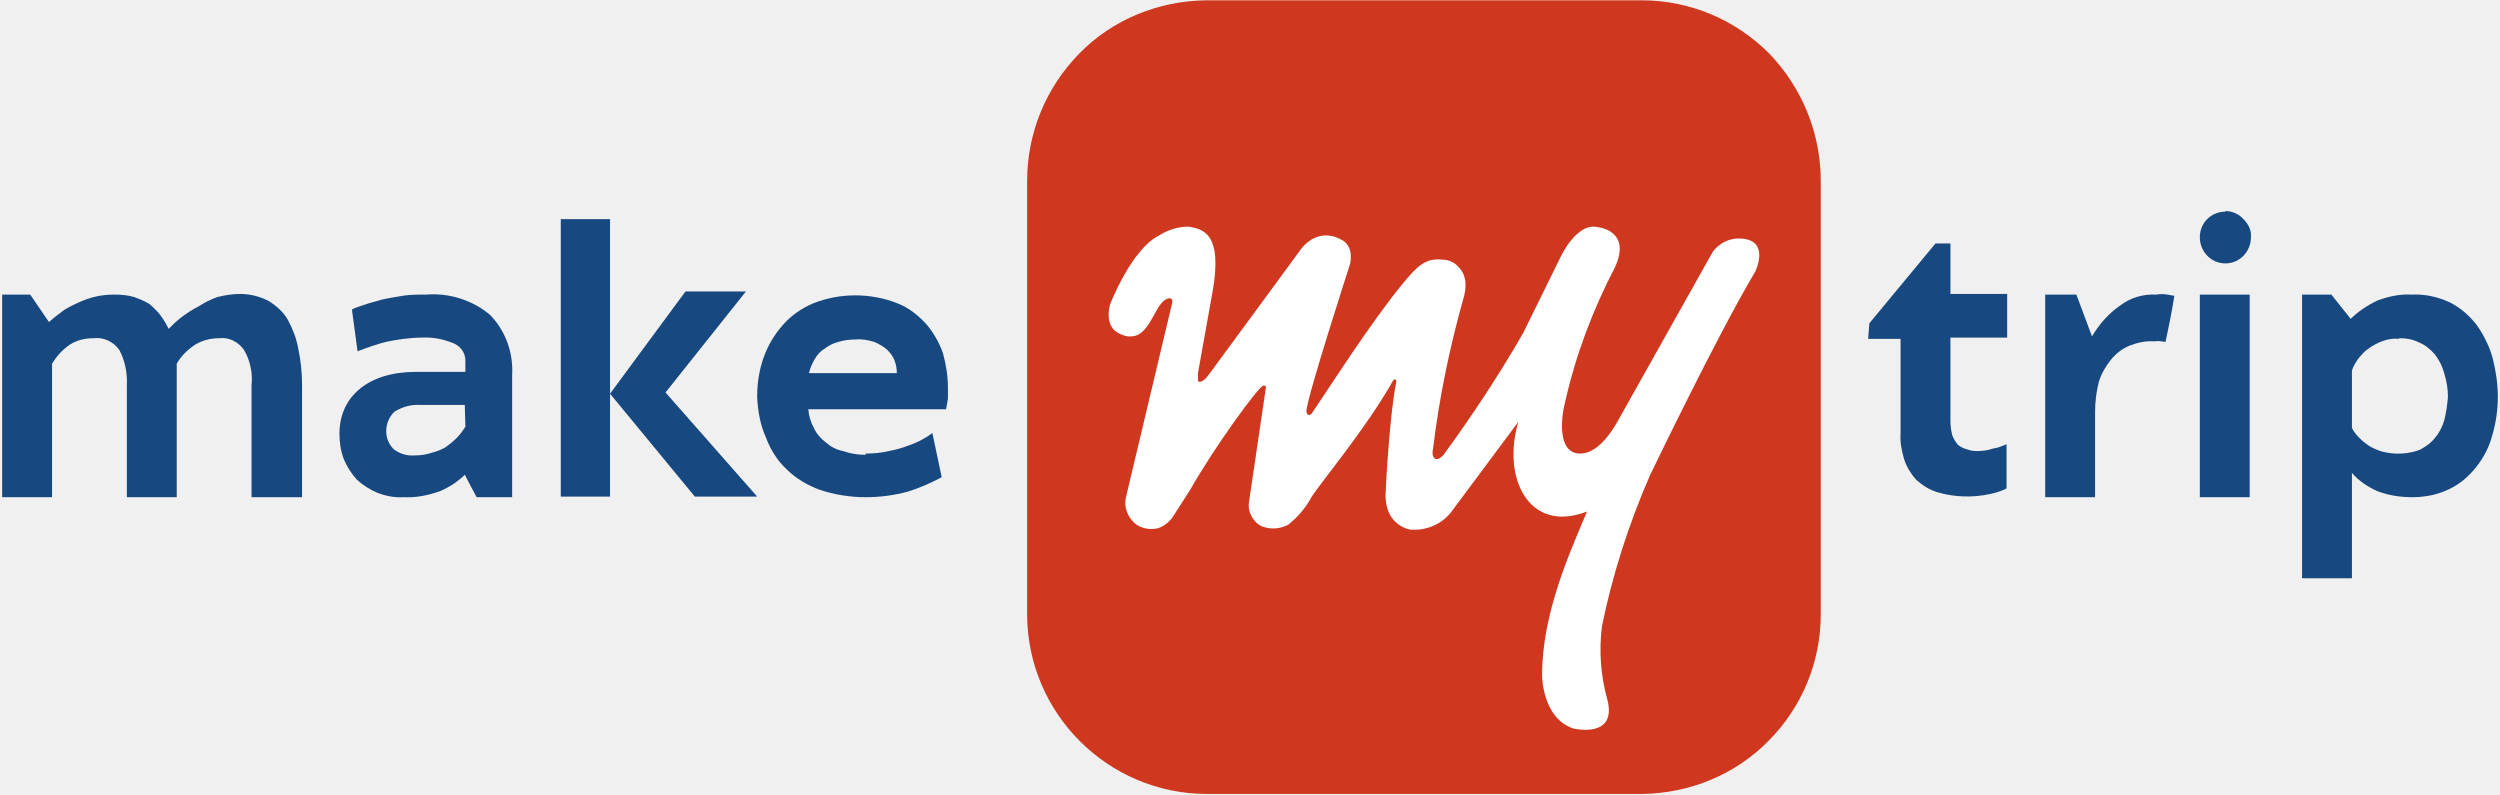
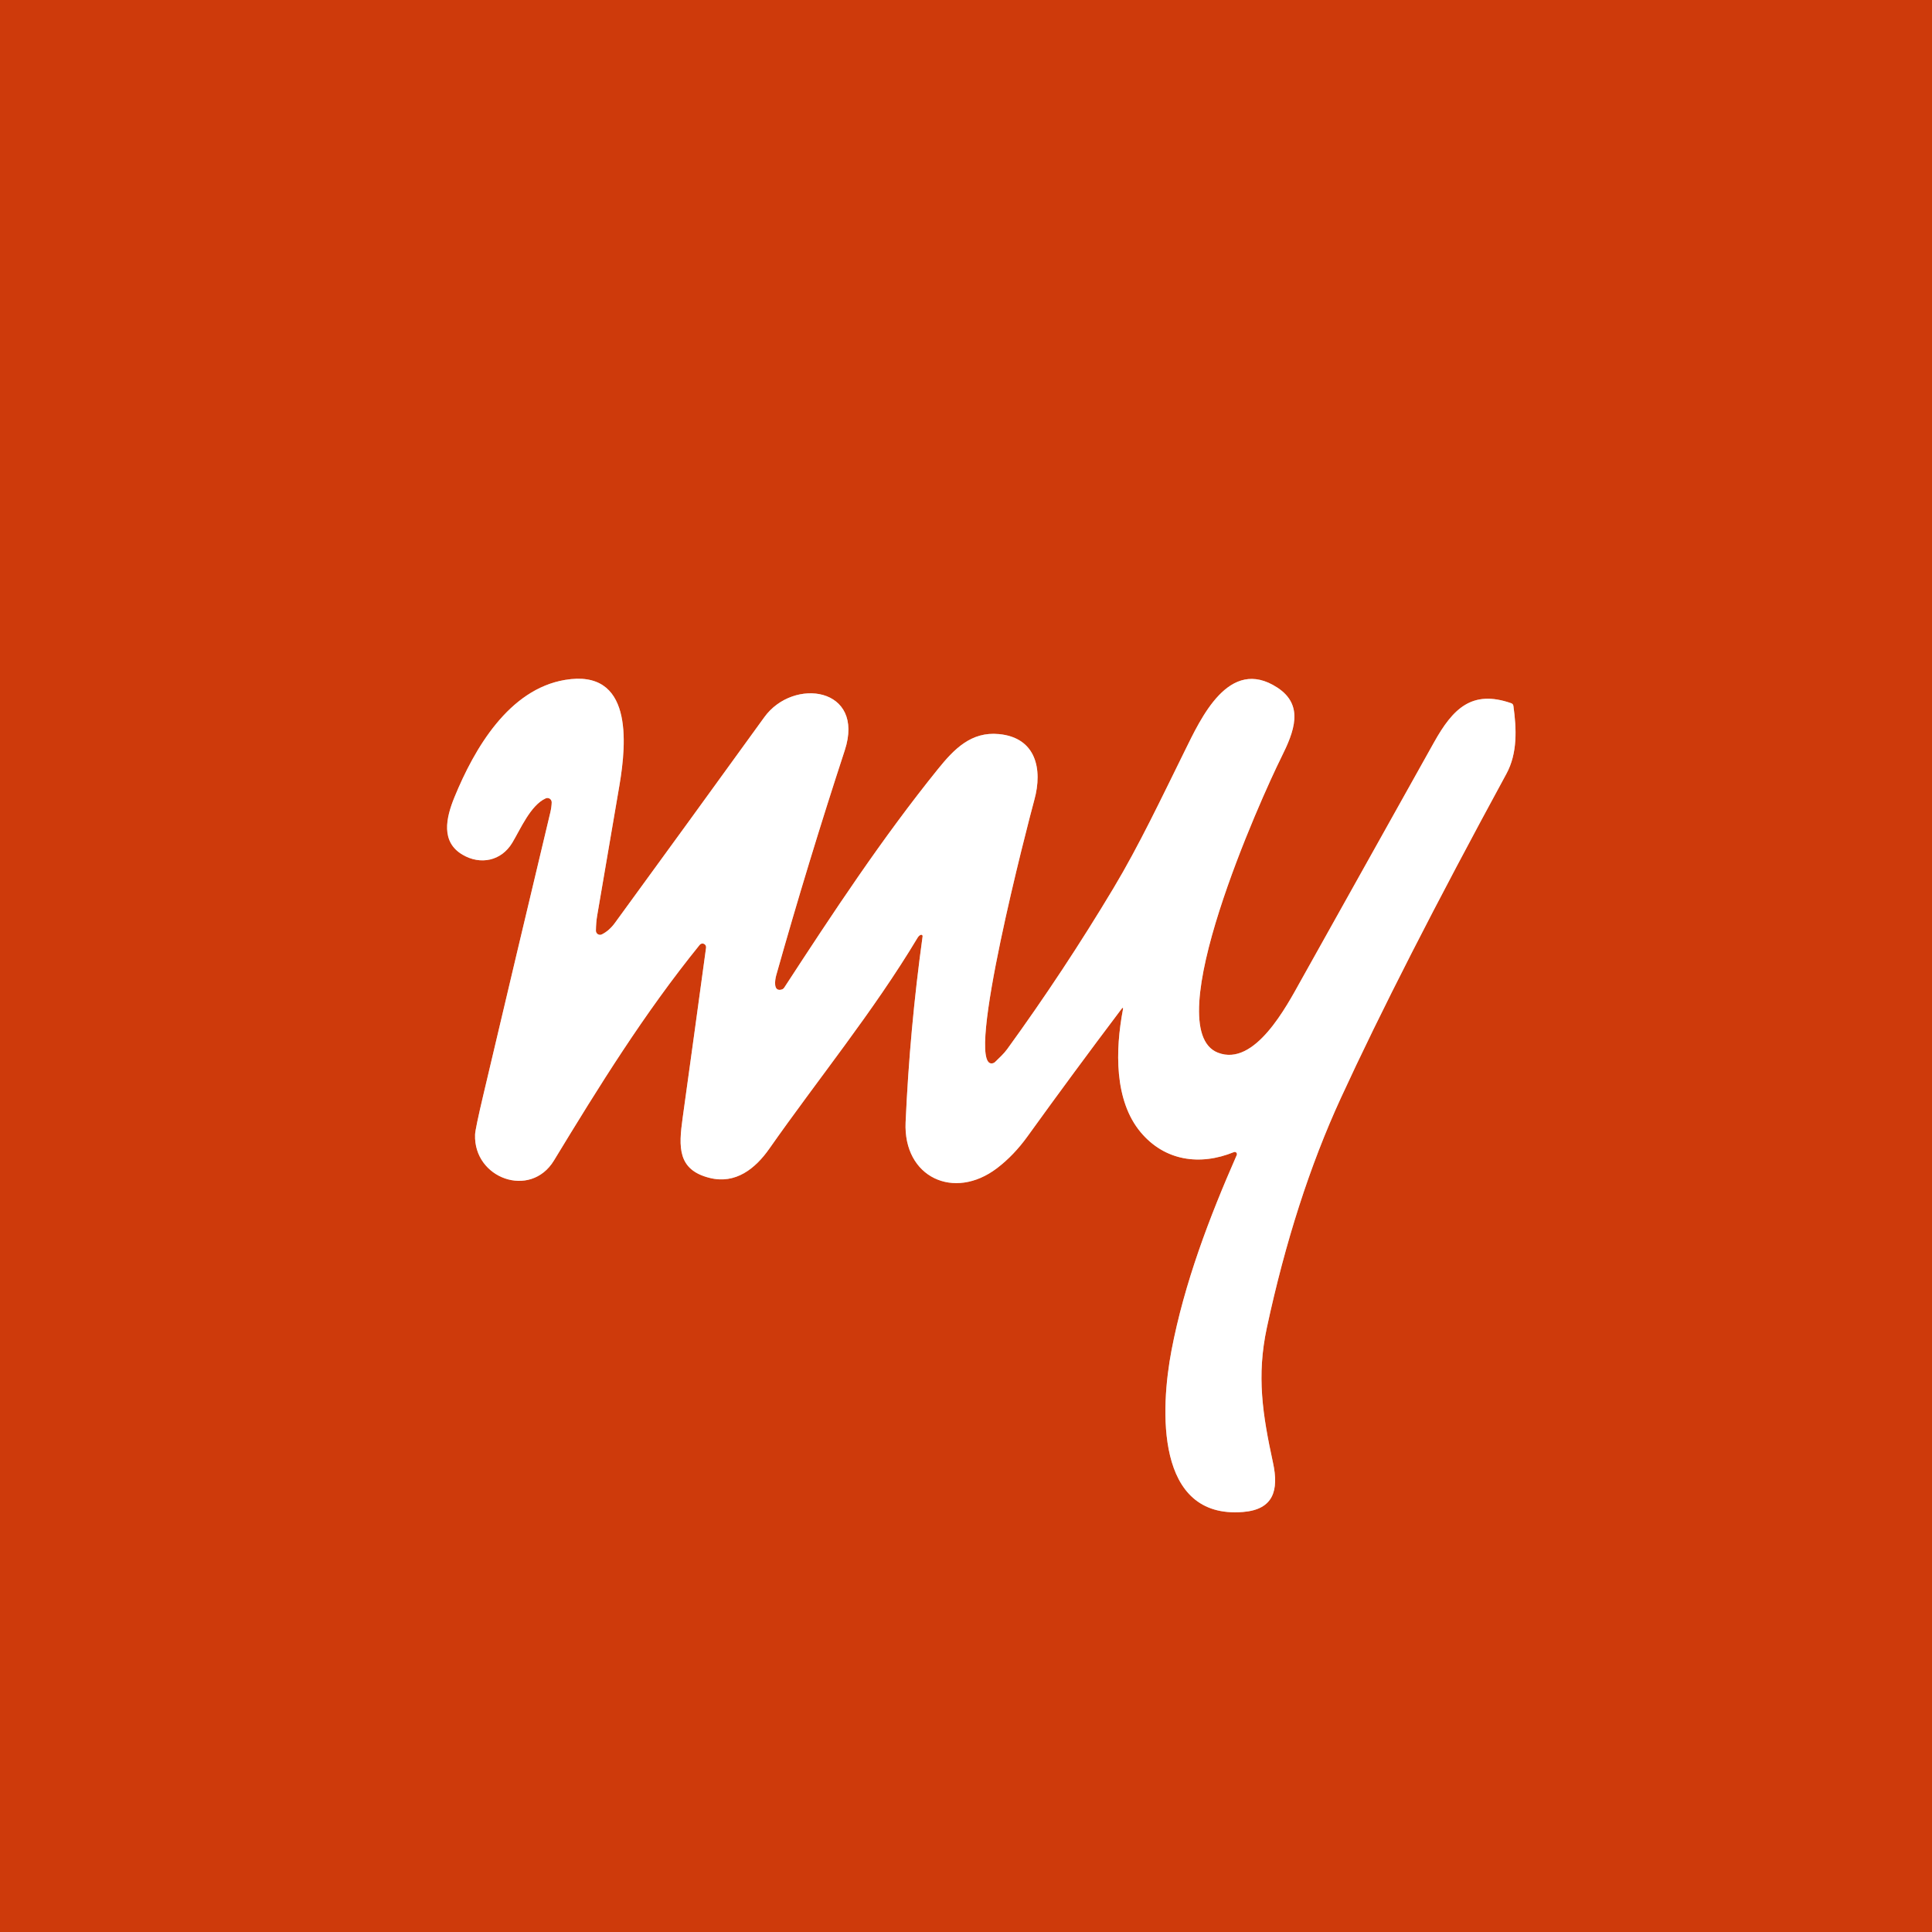
- <svg xmlns="http://www.w3.org/2000/svg" version="1.1" id="Layer_1" x="0px" y="0px" width="960px" height="305px" viewBox="0 0 960 305" enable-background="new 0 0 960 305" xml:space="preserve">
-   <g>
-     <path fill="#CF381E" d="M630.465,304.88c18.435-0.239,35.911-7.421,48.598-20.35c12.929-12.927,20.11-30.402,20.11-48.598V69.547   c0-18.433-7.182-35.911-19.869-49.077C666.376,7.541,648.899,0.12,630.465,0.12H463.122c-18.434,0.24-35.911,7.421-48.599,20.35   c-12.928,13.167-20.11,30.645-20.11,49.077v166.625c0.239,37.826,30.883,68.469,68.709,68.708" />
-     <path fill="#FFFFFF" d="M583.063,161.957c-6.465,21.546,4.068,43.092,26.333,34.475c-6.464,15.561-17.238,38.782-17.238,62.962   c0,0,0,16.28,11.97,20.35c0,0,16.76,4.07,13.171-10.773c-2.634-9.337-3.351-18.912-2.155-28.488   c4.068-19.872,10.295-39.263,18.435-57.936c0,0,25.616-53.388,40.458-78.285c0,0,6.223-12.688-6.465-12.688   c-3.83,0-7.422,1.915-9.814,5.026l-36.148,64.399c-5.51,10.056-10.774,13.169-14.846,13.169c-9.095,0-7.182-14.604-5.744-19.873   c4.068-17.955,10.533-35.189,19.152-51.711c6.464-14.124-6.465-15.32-6.465-15.32c-8.141-2.155-14.363,11.253-14.363,11.253   l-14.365,29.206c-9.337,16.28-19.631,31.841-30.643,46.924c0,0-1.918,2.393-3.352,1.437c-1.438-1.198-0.721-3.591-0.721-3.591   c2.396-19.872,6.465-39.503,11.971-58.895c0.24-1.198,0.479-2.154,0.479-3.351c0.242-2.634-0.479-5.267-2.154-7.184   c-1.676-2.154-4.068-3.351-6.703-3.351c-6.464-0.717-9.577,2.395-15.32,9.336c-12.688,15.563-27.533,39.023-34.715,49.558   c-0.717,1.196-2.154,0.957-2.154-0.719c0-4.789,16.759-56.5,16.759-56.5s1.913-7.181-3.83-9.575c0,0-8.856-5.506-16.042,5.266   l-34.473,46.925c-2.633,3.591-4.069,2.395-4.069,2.395v-3.113l5.506-30.643c4.31-23.461-3.83-24.659-9.097-25.616   c-3.831,0-7.9,1.196-11.253,3.352c-10.772,5.266-18.912,26.574-18.912,26.574s-2.394,7.66,2.872,10.771   c1.677,0.957,3.592,1.676,5.507,1.437c7.661-0.479,9.098-14.604,14.604-14.604c0.958,0,0.958,1.198,0.958,1.438l-17.716,74.455   c-1.197,4.308,0.718,8.856,4.31,11.251c2.394,1.437,5.027,1.676,7.66,1.196c2.395-0.717,4.549-2.393,5.985-4.547l6.463-10.055   c9.338-16.52,26.575-40.221,28.251-40.221c0.717,0,0.959,0,0.959,0.717l-6.466,43.813c-0.719,3.83,1.437,7.899,5.028,9.575   c3.351,1.196,6.943,0.957,10.053-0.719c3.592-2.872,6.705-6.464,8.86-10.534c3.589-5.745,20.827-26.095,31.359-44.768   c0.721-1.198,1.438,0,1.2,0.719c-2.154,9.815-3.834,35.909-4.072,42.373c-0.479,12.689,9.336,14.125,9.578,14.125   c6.465,0.479,12.688-2.395,16.279-7.66" />
-     <path fill="#174880" d="M67.868,190.924H48.715v-42.853c0.24-4.788-0.719-9.577-2.872-13.646c-2.155-3.113-5.985-5.028-9.816-4.549   c-3.352,0-6.464,0.719-9.097,2.395c-2.874,1.915-5.267,4.547-6.942,7.421v51.231H0.835V113.12h10.772l7.183,10.532   c1.915-1.676,3.83-3.113,5.745-4.548c1.915-1.198,3.83-2.154,5.985-3.113c2.154-0.958,4.31-1.676,6.464-2.154   c2.154-0.479,4.549-0.717,6.943-0.717c2.633,0,5.266,0.237,7.66,0.956c1.915,0.719,3.83,1.436,5.745,2.632   c1.438,1.198,2.873,2.635,4.07,4.072c1.437,1.913,2.395,3.589,3.353,5.506c1.436-1.438,3.112-3.113,5.027-4.549   c1.915-1.437,4.069-2.874,6.463-4.07c2.155-1.436,4.55-2.634,7.183-3.591c2.873-0.719,5.745-1.198,8.857-1.198   c3.83,0,7.422,0.959,10.773,2.634c3.112,1.916,5.746,4.31,7.422,7.182c1.915,3.593,3.351,7.184,4.069,11.253   c0.958,4.548,1.437,9.099,1.437,13.886v43.092H96.596v-42.853c0.479-4.788-0.479-9.577-2.872-13.646   c-2.155-3.113-5.747-5.028-9.577-4.549c-3.112,0-6.225,0.719-9.098,2.395c-2.872,1.915-5.506,4.31-7.181,7.421" />
-     <path fill="#174880" d="M178.472,155.492h-16.997c-3.592-0.239-6.943,0.72-10.056,2.635c-1.915,1.915-3.112,4.549-3.112,7.421   c0,2.634,0.958,5.028,2.873,6.943c2.154,1.676,5.027,2.632,7.9,2.393c2.154,0,4.31-0.238,6.464-0.957   c1.915-0.479,3.83-1.198,5.506-2.154c1.676-1.196,3.112-2.395,4.31-3.591c1.437-1.438,2.394-2.874,3.352-4.31 M178.472,182.307   c-2.634,2.632-5.984,4.787-9.337,6.225c-4.548,1.676-9.337,2.632-14.125,2.393c-3.351,0.239-6.942-0.478-10.055-1.676   c-2.873-1.196-5.506-2.871-7.9-5.026c-2.155-2.395-3.83-5.028-5.027-7.9c-1.197-3.113-1.676-6.464-1.676-9.815   c0-14.364,11.252-23.702,29.208-23.702h19.151v-4.31c0-2.872-1.676-5.265-4.069-6.463c-3.831-1.677-8.14-2.634-12.449-2.395   c-4.788,0-9.576,0.718-14.125,1.676c-3.591,0.959-7.183,2.155-10.773,3.593l-2.154-16.042c1.197-0.717,2.873-1.196,5.027-1.913   c1.915-0.719,4.31-1.198,6.465-1.917c2.153-0.479,5.027-0.957,7.899-1.437c2.873-0.477,5.985-0.477,9.098-0.477   c8.858-0.722,17.955,2.154,24.658,7.897c5.985,6.227,8.858,14.604,8.379,22.984v46.922h-13.646L178.472,182.307z" />
-     <polyline fill="#174880" points="286.442,111.922 255.559,150.706 290.752,190.685 266.812,190.685 234.253,151.185    234.253,190.685 215.34,190.685 215.34,84.15 234.253,84.15 234.253,151.185 263.221,111.922 286.442,111.922  " />
-     <path fill="#174880" d="M328.816,130.354c-2.394,0-4.787,0.241-6.942,0.958c-1.915,0.479-3.83,1.438-5.267,2.634   c-1.676,0.959-2.873,2.393-3.831,4.07c-0.957,1.676-1.675,3.351-2.154,5.267h33.756c0-1.676-0.239-3.352-0.958-5.027   c-0.479-1.438-1.676-2.873-2.873-4.069c-1.436-1.198-3.112-2.155-4.787-2.874C333.365,130.596,330.972,130.116,328.816,130.354    M332.407,174.167c2.873,0,5.985-0.24,8.858-0.959c2.634-0.479,5.267-1.196,7.661-2.154c2.155-0.718,4.309-1.676,6.225-2.872   c0.958-0.479,1.915-1.198,2.873-1.915l3.591,16.996c-4.07,2.155-8.38,4.07-12.928,5.506c-5.268,1.438-10.773,2.155-16.28,2.155   c-5.984,0-11.97-0.957-17.716-2.872c-4.548-1.675-9.097-4.31-12.688-7.9c-3.592-3.353-6.225-7.66-7.9-12.209   c-2.154-4.789-3.112-10.056-3.352-15.562c0-5.028,0.718-10.057,2.395-14.844c1.675-4.787,4.069-8.858,7.421-12.688   c3.112-3.589,7.182-6.465,11.731-8.378c10.293-4.072,22.023-4.072,32.318,0c4.31,1.676,7.9,4.547,11.013,7.898   c2.873,3.353,5.027,7.183,6.464,11.253c1.196,4.31,1.916,8.856,1.916,13.408c0,1.196,0,2.632,0,4.067   c-0.24,1.438-0.479,2.874-0.72,4.07h-52.908c0.24,2.634,0.958,5.028,2.155,7.184c0.958,2.154,2.634,4.069,4.549,5.506   c1.915,1.675,4.07,2.871,6.703,3.351c2.634,0.959,5.506,1.438,8.618,1.438V174.167z" />
-     <path fill="#174880" d="M717.845,124.131l25.378-30.644h5.748v19.391h21.785v16.759h-21.785v32.08c0,1.676,0.237,3.591,0.717,5.506   c0.479,1.198,1.196,2.395,2.154,3.591c0.959,0.719,2.155,1.438,3.352,1.678c1.196,0.478,2.396,0.717,3.83,0.717   c2.154,0,4.31-0.239,6.227-0.956c1.913-0.24,3.589-0.959,5.265-1.676v16.996c-1.914,0.959-4.068,1.676-6.465,2.155   c-6.702,1.436-13.646,1.196-20.11-0.719c-3.109-0.957-5.743-2.632-8.14-4.787c-1.913-2.155-3.589-4.789-4.547-7.66   c-0.959-3.113-1.676-6.704-1.438-10.056v-36.39H717.37" />
-     <path fill="#174880" d="M803.315,129.158c2.872-4.789,6.46-8.857,11.012-11.971c3.83-2.872,8.619-4.31,13.646-4.067   c1.438-0.242,2.872-0.242,4.31,0l2.634,0.477c0,0-0.479,4.31-3.354,17.716c-1.435-0.237-2.872-0.479-4.306-0.237   c-3.355-0.242-6.465,0.477-9.578,1.675c-2.871,1.196-5.268,3.111-7.181,5.506c-1.918,2.393-3.593,5.267-4.552,8.378   c-0.954,3.83-1.434,7.66-1.434,11.493v32.797H785.36V113.12h11.97" />
-     <path fill="#174880" d="M920.862,130.116c-2.155-0.239-4.31,0.238-6.227,0.959c-1.913,0.717-3.589,1.675-5.269,2.871   c-1.434,0.959-2.63,2.393-3.83,3.831c-0.955,1.438-1.913,2.871-2.393,4.547v22.027c0.717,1.436,1.676,2.632,2.872,3.83   c1.2,1.196,2.396,2.154,3.83,3.111c1.676,0.959,3.351,1.676,5.03,2.155c4.785,1.197,9.815,0.958,14.362-0.72   c2.155-1.196,4.31-2.632,5.748-4.547c1.675-1.915,2.871-4.31,3.589-6.704c0.717-2.872,1.196-5.985,1.438-9.097   c0-2.873-0.479-5.984-1.438-9.098c-0.718-2.635-1.914-5.027-3.589-7.182c-1.68-1.915-3.593-3.593-5.985-4.55   c-2.396-1.197-4.789-1.675-7.423-1.675 M926.126,113.12c5.269-0.242,10.295,0.956,14.846,3.111   c4.068,2.152,7.42,5.028,10.291,8.858c2.634,3.83,4.789,8.14,5.985,12.688c1.2,4.788,1.917,9.815,1.917,14.604   c0,5.026-0.717,10.056-2.154,14.842c-1.196,4.55-3.352,8.619-6.224,12.21c-2.875,3.591-6.227,6.465-10.294,8.38   c-4.31,2.154-9.34,3.111-14.125,3.111c-4.789,0-9.336-0.717-13.646-2.393c-3.593-1.678-6.944-3.832-9.578-6.943v40.459h-19.151   V113.12h11.253l7.419,9.336c2.872-2.874,6.465-5.269,10.532-7.182c4.072-1.438,8.382-2.396,12.691-2.154H926.126z" />
-     <path fill="#174880" d="M854.547,81.277c-5.506,0-9.815,4.31-9.815,9.815s4.31,10.057,9.815,10.057s9.815-4.551,9.815-10.057   c0.237-2.634-0.959-5.026-2.876-6.942c-1.675-1.915-4.306-3.111-6.939-3.111 M863.883,190.924h-19.151V113.12h19.151V190.924z" />
-   </g>
+ <svg xmlns="http://www.w3.org/2000/svg" viewBox="0 0 500 500">
+   <path fill="none" stroke="#e79d85" stroke-width="2" d="M290.6 261.34c-1.95 10.34-2.29 23.45 4.61 31.69 6.2 7.4 15.3 8.74 24.13 5.13a.57.57 0 0 1 .73.76c-7.1 16.17-13.55 33.08-16.89 50.57-2.86 15-4.31 43.67 18.51 41.81 7.89-.64 9.31-5.6 7.76-12.75-2.7-12.45-4.27-22.43-1.59-34.94q7.16-33.34 19.12-59.37 15.31-33.29 42.88-83.99c2.91-5.35 2.62-11.68 1.81-17.54q-.07-.55-.6-.73c-10.19-3.54-15.08 1.46-19.92 10.09q-17.26 30.82-34.47 61.67c-3.7 6.64-11.93 22.41-21.47 18.7-15.83-6.15 11.29-66.19 16.39-76.44 3.33-6.68 6-13.48-1.05-18.07-12.52-8.15-19.81 8.07-23.95 16.43-5.92 11.98-11.78 24.4-18.42 35.48q-12.83 21.42-27.5 41.65c-.88 1.22-2.08 2.3-3.13 3.33q-.35.34-.84.39c-7.11.75 9.37-62.3 10.99-68.25 2.16-7.87.44-16.07-9.18-16.98-7.17-.69-11.59 3.87-15.76 9.03-14.49 17.95-27.14 37.15-39.81 56.6a1.19 1.17-80.9 0 1-.65.48c-2.26.65-1.75-2.48-1.41-3.7q8.26-29.28 17.73-58.19c5.35-16.35-13.29-19-20.81-8.6q-19.28 26.66-38.67 53.25-1.48 2.03-3.38 2.97a1.07 1.06 77.1 0 1-1.54-.97q.03-2.12.32-3.84 2.89-16.86 5.76-33.72c1.94-11.4 3.42-30.26-14.07-27.33-14.52 2.44-23.44 17.72-28.61 30.34-2.23 5.44-3.55 11.59 2.09 14.9 4.62 2.72 10.03 1.63 12.87-3.1 2.14-3.56 4.72-9.7 8.64-11.48a1.11 1.1 78.5 0 1 1.56 1.04q-.03 1.2-.35 2.57-8.71 36.51-17.32 73.03-2.11 8.95-2.16 10.36c-.43 11.35 14.33 16.72 20.41 6.72 11.72-19.29 23.34-38.06 37.72-55.81a.94.93 68.5 0 1 1.65.72q-2.96 21.75-6.06 44.06c-1.06 7.57-1.33 13.45 6.98 15.53 6.73 1.69 11.83-2.41 15.42-7.52 12.81-18.28 26.86-35.4 38.38-54.6q.37-.61.84-.79a.36.35-6.1 0 1 .48.38q-3.33 24.07-4.4 48.13c-.63 14.23 12.53 20.38 23.69 11.86q4.33-3.31 7.84-8.18 11.97-16.61 24.31-32.96.57-.75.39.18" vector-effect="non-scaling-stroke" />
+   <path fill="#ce3a0b" d="M0 0h500v500H0V0Zm290.6 261.34c-1.95 10.34-2.29 23.45 4.61 31.69 6.2 7.4 15.3 8.74 24.13 5.13a.57.57 0 0 1 .73.76c-7.1 16.17-13.55 33.08-16.89 50.57-2.86 15-4.31 43.67 18.51 41.81 7.89-.64 9.31-5.6 7.76-12.75-2.7-12.45-4.27-22.43-1.59-34.94q7.16-33.34 19.12-59.37 15.31-33.29 42.88-83.99c2.91-5.35 2.62-11.68 1.81-17.54q-.07-.55-.6-.73c-10.19-3.54-15.08 1.46-19.92 10.09q-17.26 30.82-34.47 61.67c-3.7 6.64-11.93 22.41-21.47 18.7-15.83-6.15 11.29-66.19 16.39-76.44 3.33-6.68 6-13.48-1.05-18.07-12.52-8.15-19.81 8.07-23.95 16.43-5.92 11.98-11.78 24.4-18.42 35.48q-12.83 21.42-27.5 41.65c-.88 1.22-2.08 2.3-3.13 3.33q-.35.34-.84.39c-7.11.75 9.37-62.3 10.99-68.25 2.16-7.87.44-16.07-9.18-16.98-7.17-.69-11.59 3.87-15.76 9.03-14.49 17.95-27.14 37.15-39.81 56.6a1.19 1.17-80.9 0 1-.65.48c-2.26.65-1.75-2.48-1.41-3.7q8.26-29.28 17.73-58.19c5.35-16.35-13.29-19-20.81-8.6q-19.28 26.66-38.67 53.25-1.48 2.03-3.38 2.97a1.07 1.06 77.1 0 1-1.54-.97q.03-2.12.32-3.84 2.89-16.86 5.76-33.72c1.94-11.4 3.42-30.26-14.07-27.33-14.52 2.44-23.44 17.72-28.61 30.34-2.23 5.44-3.55 11.59 2.09 14.9 4.62 2.72 10.03 1.63 12.87-3.1 2.14-3.56 4.72-9.7 8.64-11.48a1.11 1.1 78.5 0 1 1.56 1.04q-.03 1.2-.35 2.57-8.71 36.51-17.32 73.03-2.11 8.95-2.16 10.36c-.43 11.35 14.33 16.72 20.41 6.72 11.72-19.29 23.34-38.06 37.72-55.81a.94.93 68.5 0 1 1.65.72q-2.96 21.75-6.06 44.06c-1.06 7.57-1.33 13.45 6.98 15.53 6.73 1.69 11.83-2.41 15.42-7.52 12.81-18.28 26.86-35.4 38.38-54.6q.37-.61.84-.79a.36.35-6.1 0 1 .48.38q-3.33 24.07-4.4 48.13c-.63 14.23 12.53 20.38 23.69 11.86q4.33-3.31 7.84-8.18 11.97-16.61 24.31-32.96.57-.75.39.18Z" />
+   <path fill="#fff" d="M290.21 261.16q-12.34 16.35-24.31 32.96-3.51 4.87-7.84 8.18c-11.16 8.52-24.32 2.37-23.69-11.86q1.07-24.06 4.4-48.13a.36.35-6.1 0 0-.48-.38q-.47.18-.84.79c-11.52 19.2-25.57 36.32-38.38 54.6-3.59 5.11-8.69 9.21-15.42 7.52-8.31-2.08-8.04-7.96-6.98-15.53q3.1-22.31 6.06-44.06a.94.93 68.5 0 0-1.65-.72c-14.38 17.75-26 36.52-37.72 55.81-6.08 10-20.84 4.63-20.41-6.72q.05-1.41 2.16-10.36 8.61-36.52 17.32-73.03.32-1.37.35-2.57a1.11 1.1 78.5 0 0-1.56-1.04c-3.92 1.78-6.5 7.92-8.64 11.48-2.84 4.73-8.25 5.82-12.87 3.1-5.64-3.31-4.32-9.46-2.09-14.9 5.17-12.62 14.09-27.9 28.61-30.34 17.49-2.93 16.01 15.93 14.07 27.33q-2.87 16.86-5.76 33.72-.29 1.72-.32 3.84a1.07 1.06 77.1 0 0 1.54.97q1.9-.94 3.38-2.97 19.39-26.59 38.67-53.25c7.52-10.4 26.16-7.75 20.81 8.6q-9.47 28.91-17.73 58.19c-.34 1.22-.85 4.35 1.41 3.7a1.19 1.17-80.9 0 0 .65-.48c12.67-19.45 25.32-38.65 39.81-56.6 4.17-5.16 8.59-9.72 15.76-9.03 9.62.91 11.34 9.11 9.18 16.98-1.62 5.95-18.1 69-10.99 68.25q.49-.05.84-.39c1.05-1.03 2.25-2.11 3.13-3.33q14.67-20.23 27.5-41.65c6.64-11.08 12.5-23.5 18.42-35.48 4.14-8.36 11.43-24.58 23.95-16.43 7.05 4.59 4.38 11.39 1.05 18.07-5.1 10.25-32.22 70.29-16.39 76.44 9.54 3.71 17.77-12.06 21.47-18.7q17.21-30.85 34.47-61.67c4.84-8.63 9.73-13.63 19.92-10.09q.53.18.6.73c.81 5.86 1.1 12.19-1.81 17.54q-27.57 50.7-42.88 83.99-11.96 26.03-19.12 59.37c-2.68 12.51-1.11 22.49 1.59 34.94 1.55 7.15.13 12.11-7.76 12.75-22.82 1.86-21.37-26.81-18.51-41.81 3.34-17.49 9.79-34.4 16.89-50.57a.57.57 0 0 0-.73-.76c-8.83 3.61-17.93 2.27-24.13-5.13-6.9-8.24-6.56-21.35-4.61-31.69q.18-.93-.39-.18Z" />
</svg>
